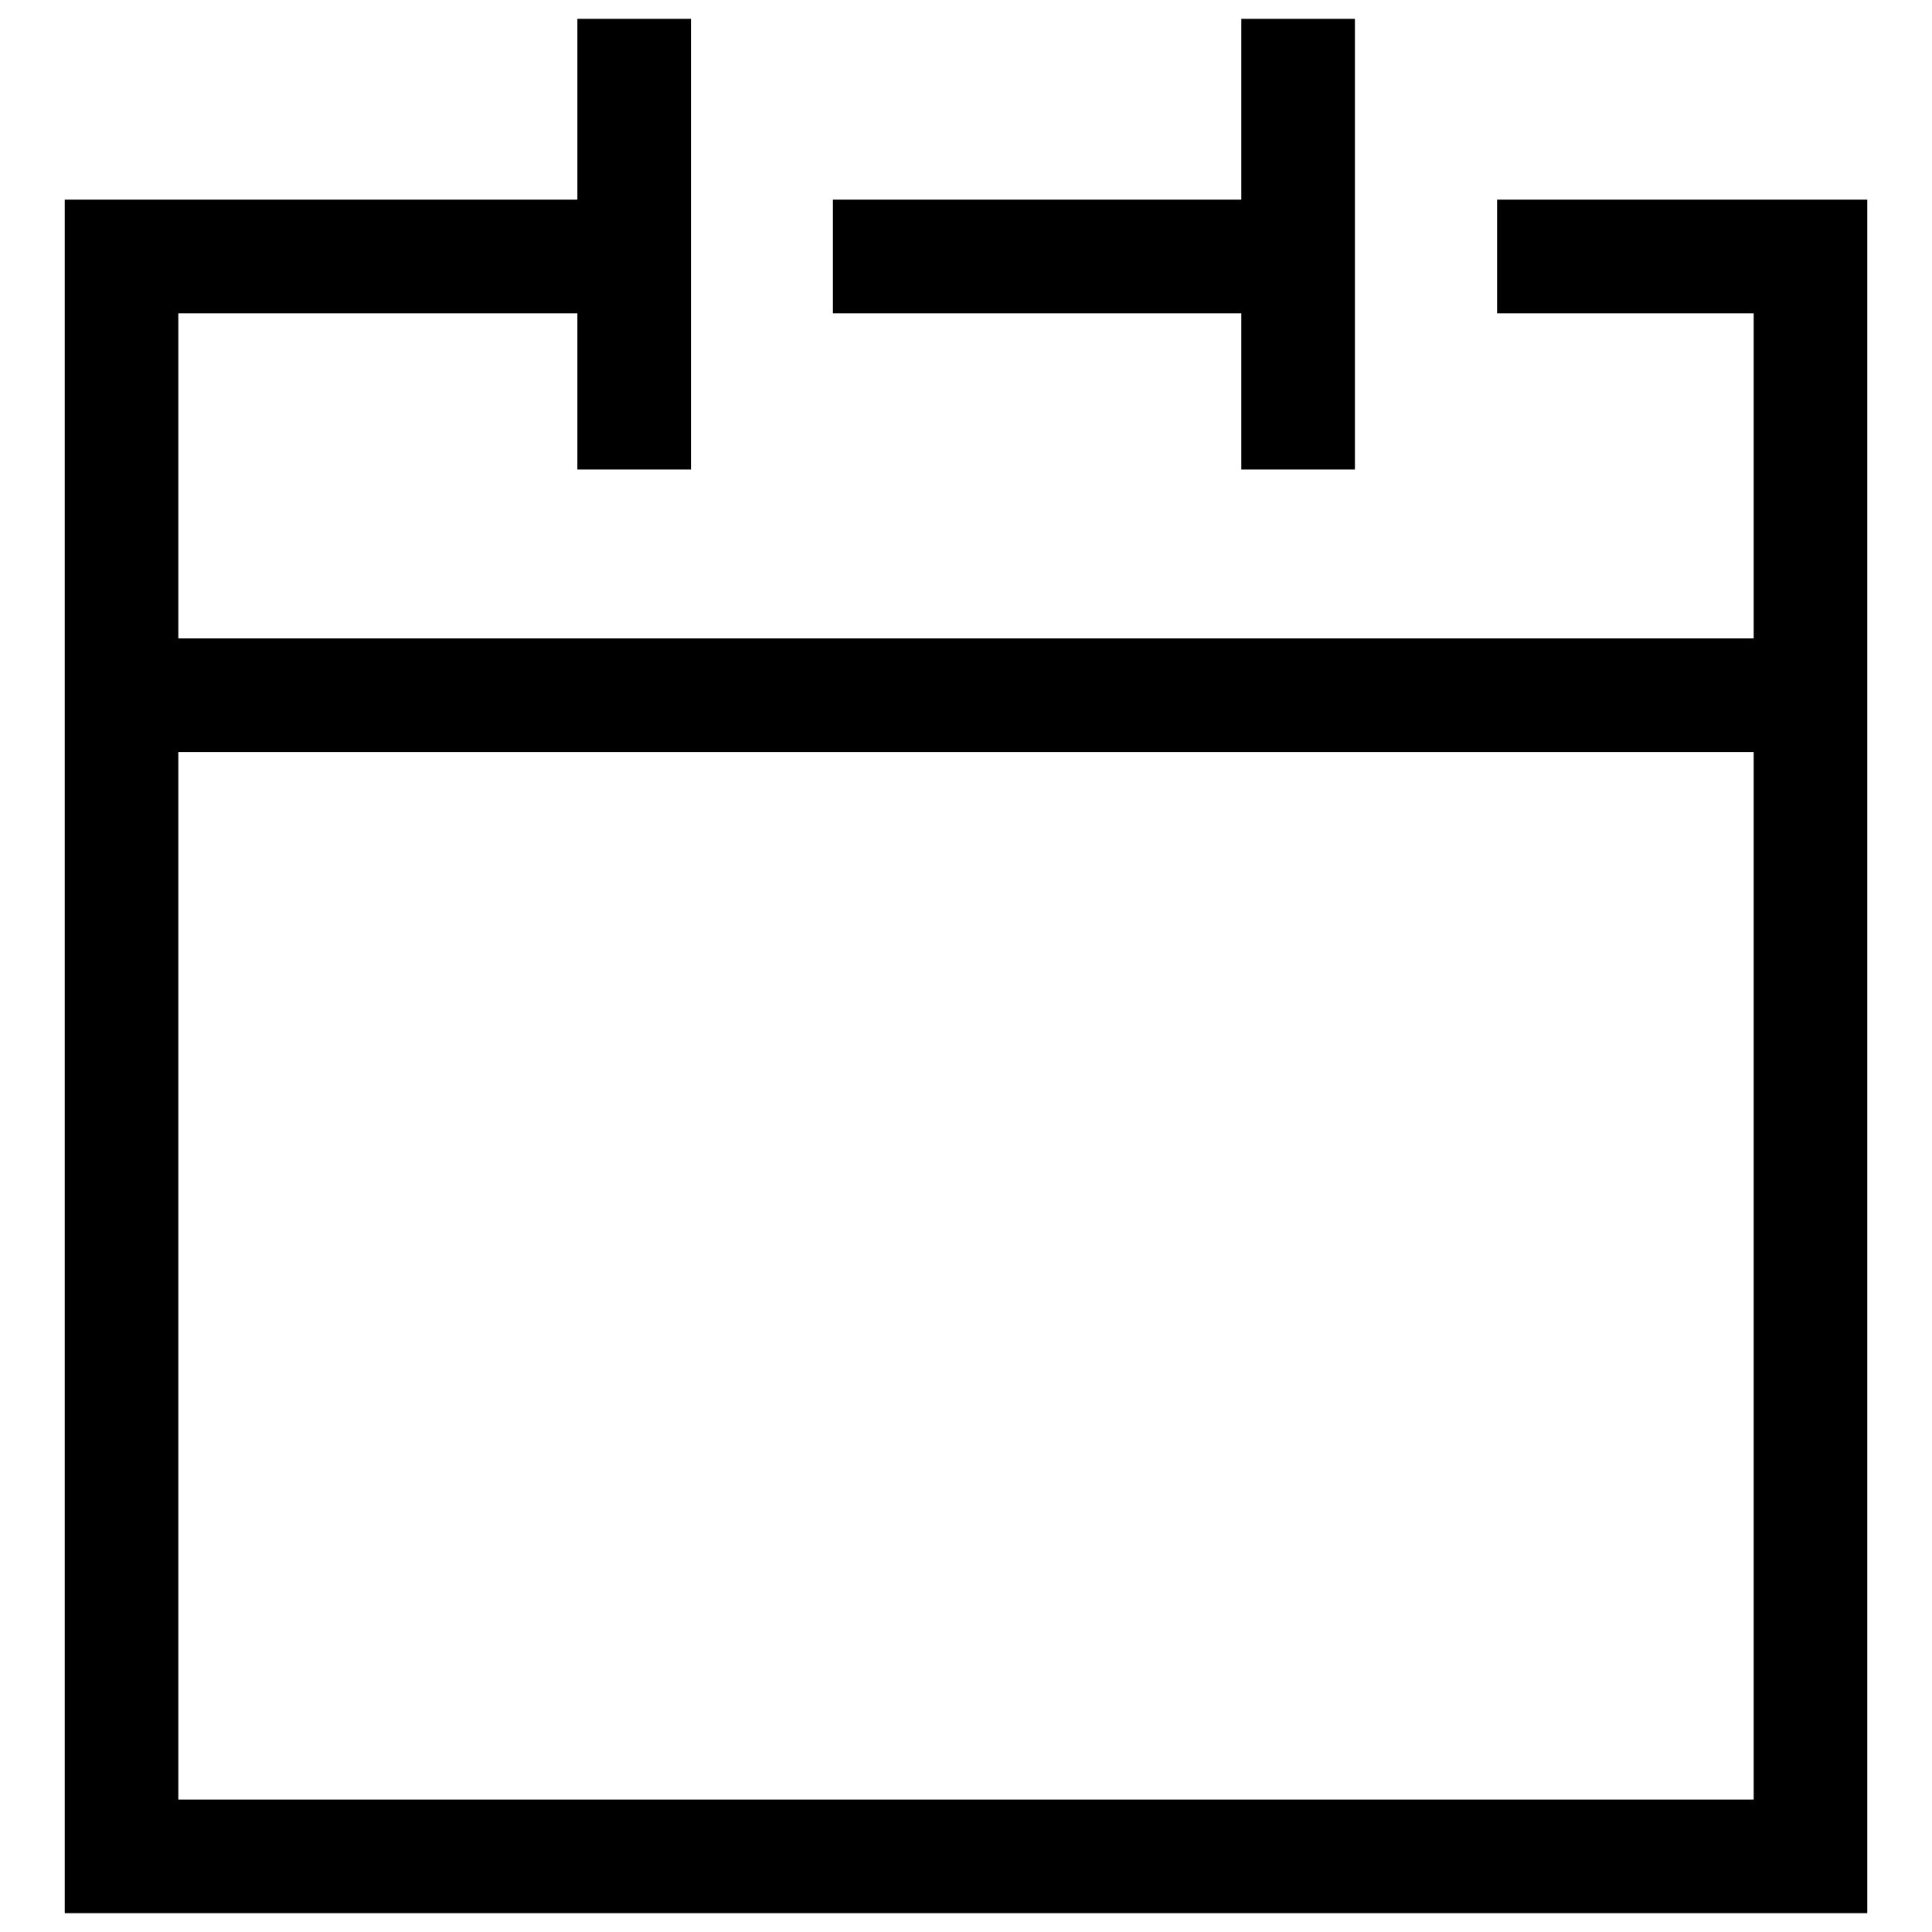
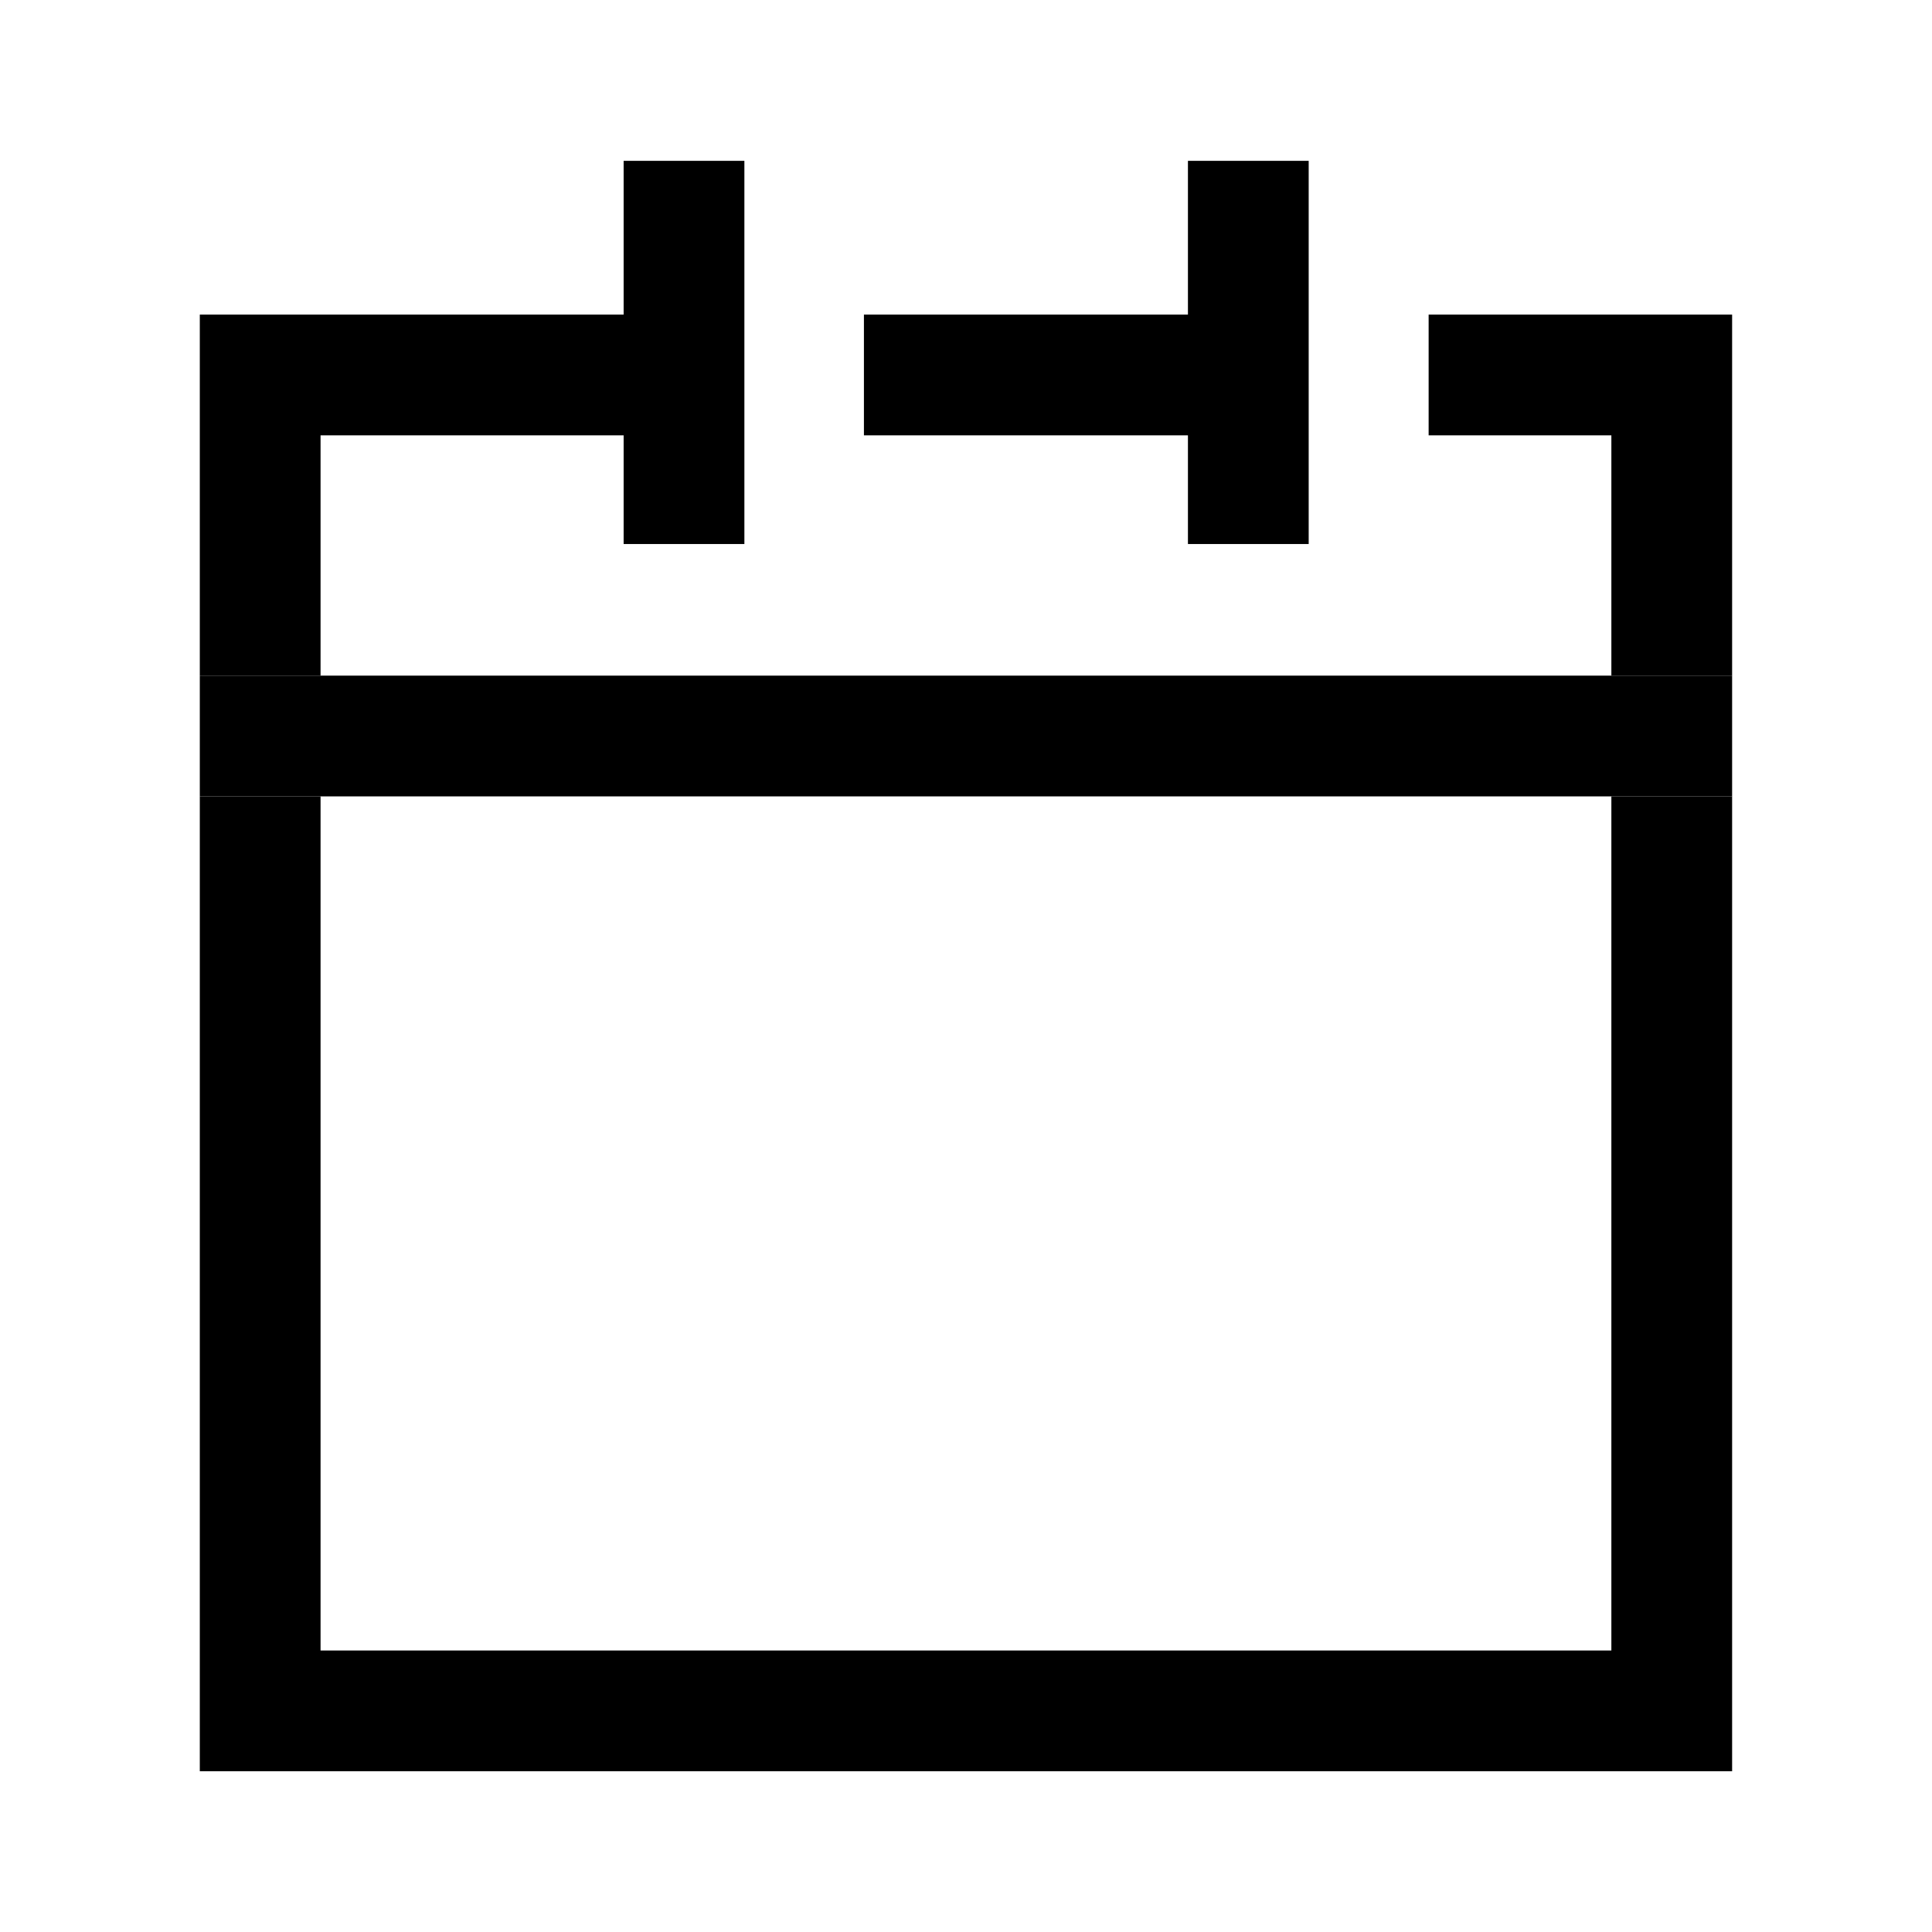
- <svg xmlns="http://www.w3.org/2000/svg" width="20" height="20" viewBox="0 0 20 20" fill="none">
-   <path d="M15.498 2.067V3.243H18.154V6.609H1.846V3.243H5.977V4.86H7.153V0.195H5.977V2.067H0.67V19.805H19.33V2.067H15.498ZM18.154 18.629H1.846V7.785H18.154V18.629Z" fill="currentColor" />
-   <path d="M12.85 3.243V4.86H14.026V0.195H12.85V2.067H8.622V3.243H12.85Z" fill="currentColor" />
+ <svg xmlns="http://www.w3.org/2000/svg" width="24" height="24" viewBox="0 0 24 24" fill="none">
+   <path d="M8.497 1.998V6.758" stroke="currentColor" stroke-width="1.5" stroke-miterlimit="10" />
+   <path d="M15.507 1.998V6.758" stroke="currentColor" stroke-width="1.5" stroke-miterlimit="10" />
+   <path d="M16.247 3.908H10.732V5.408H16.247V3.908Z" fill="currentColor" />
+   <path d="M17.747 3.908V5.408H20.017V8.393H21.517V9.893H20.017V20.503H3.982V9.893H2.482V8.393H3.982V8.293V5.408H9.232V3.908H2.482V8.293V22.003H21.517V3.908H17.747Z" fill="currentColor" />
+   <path d="M21.517 8.393H2.482V9.893H21.517V8.393Z" fill="currentColor" />
</svg>
